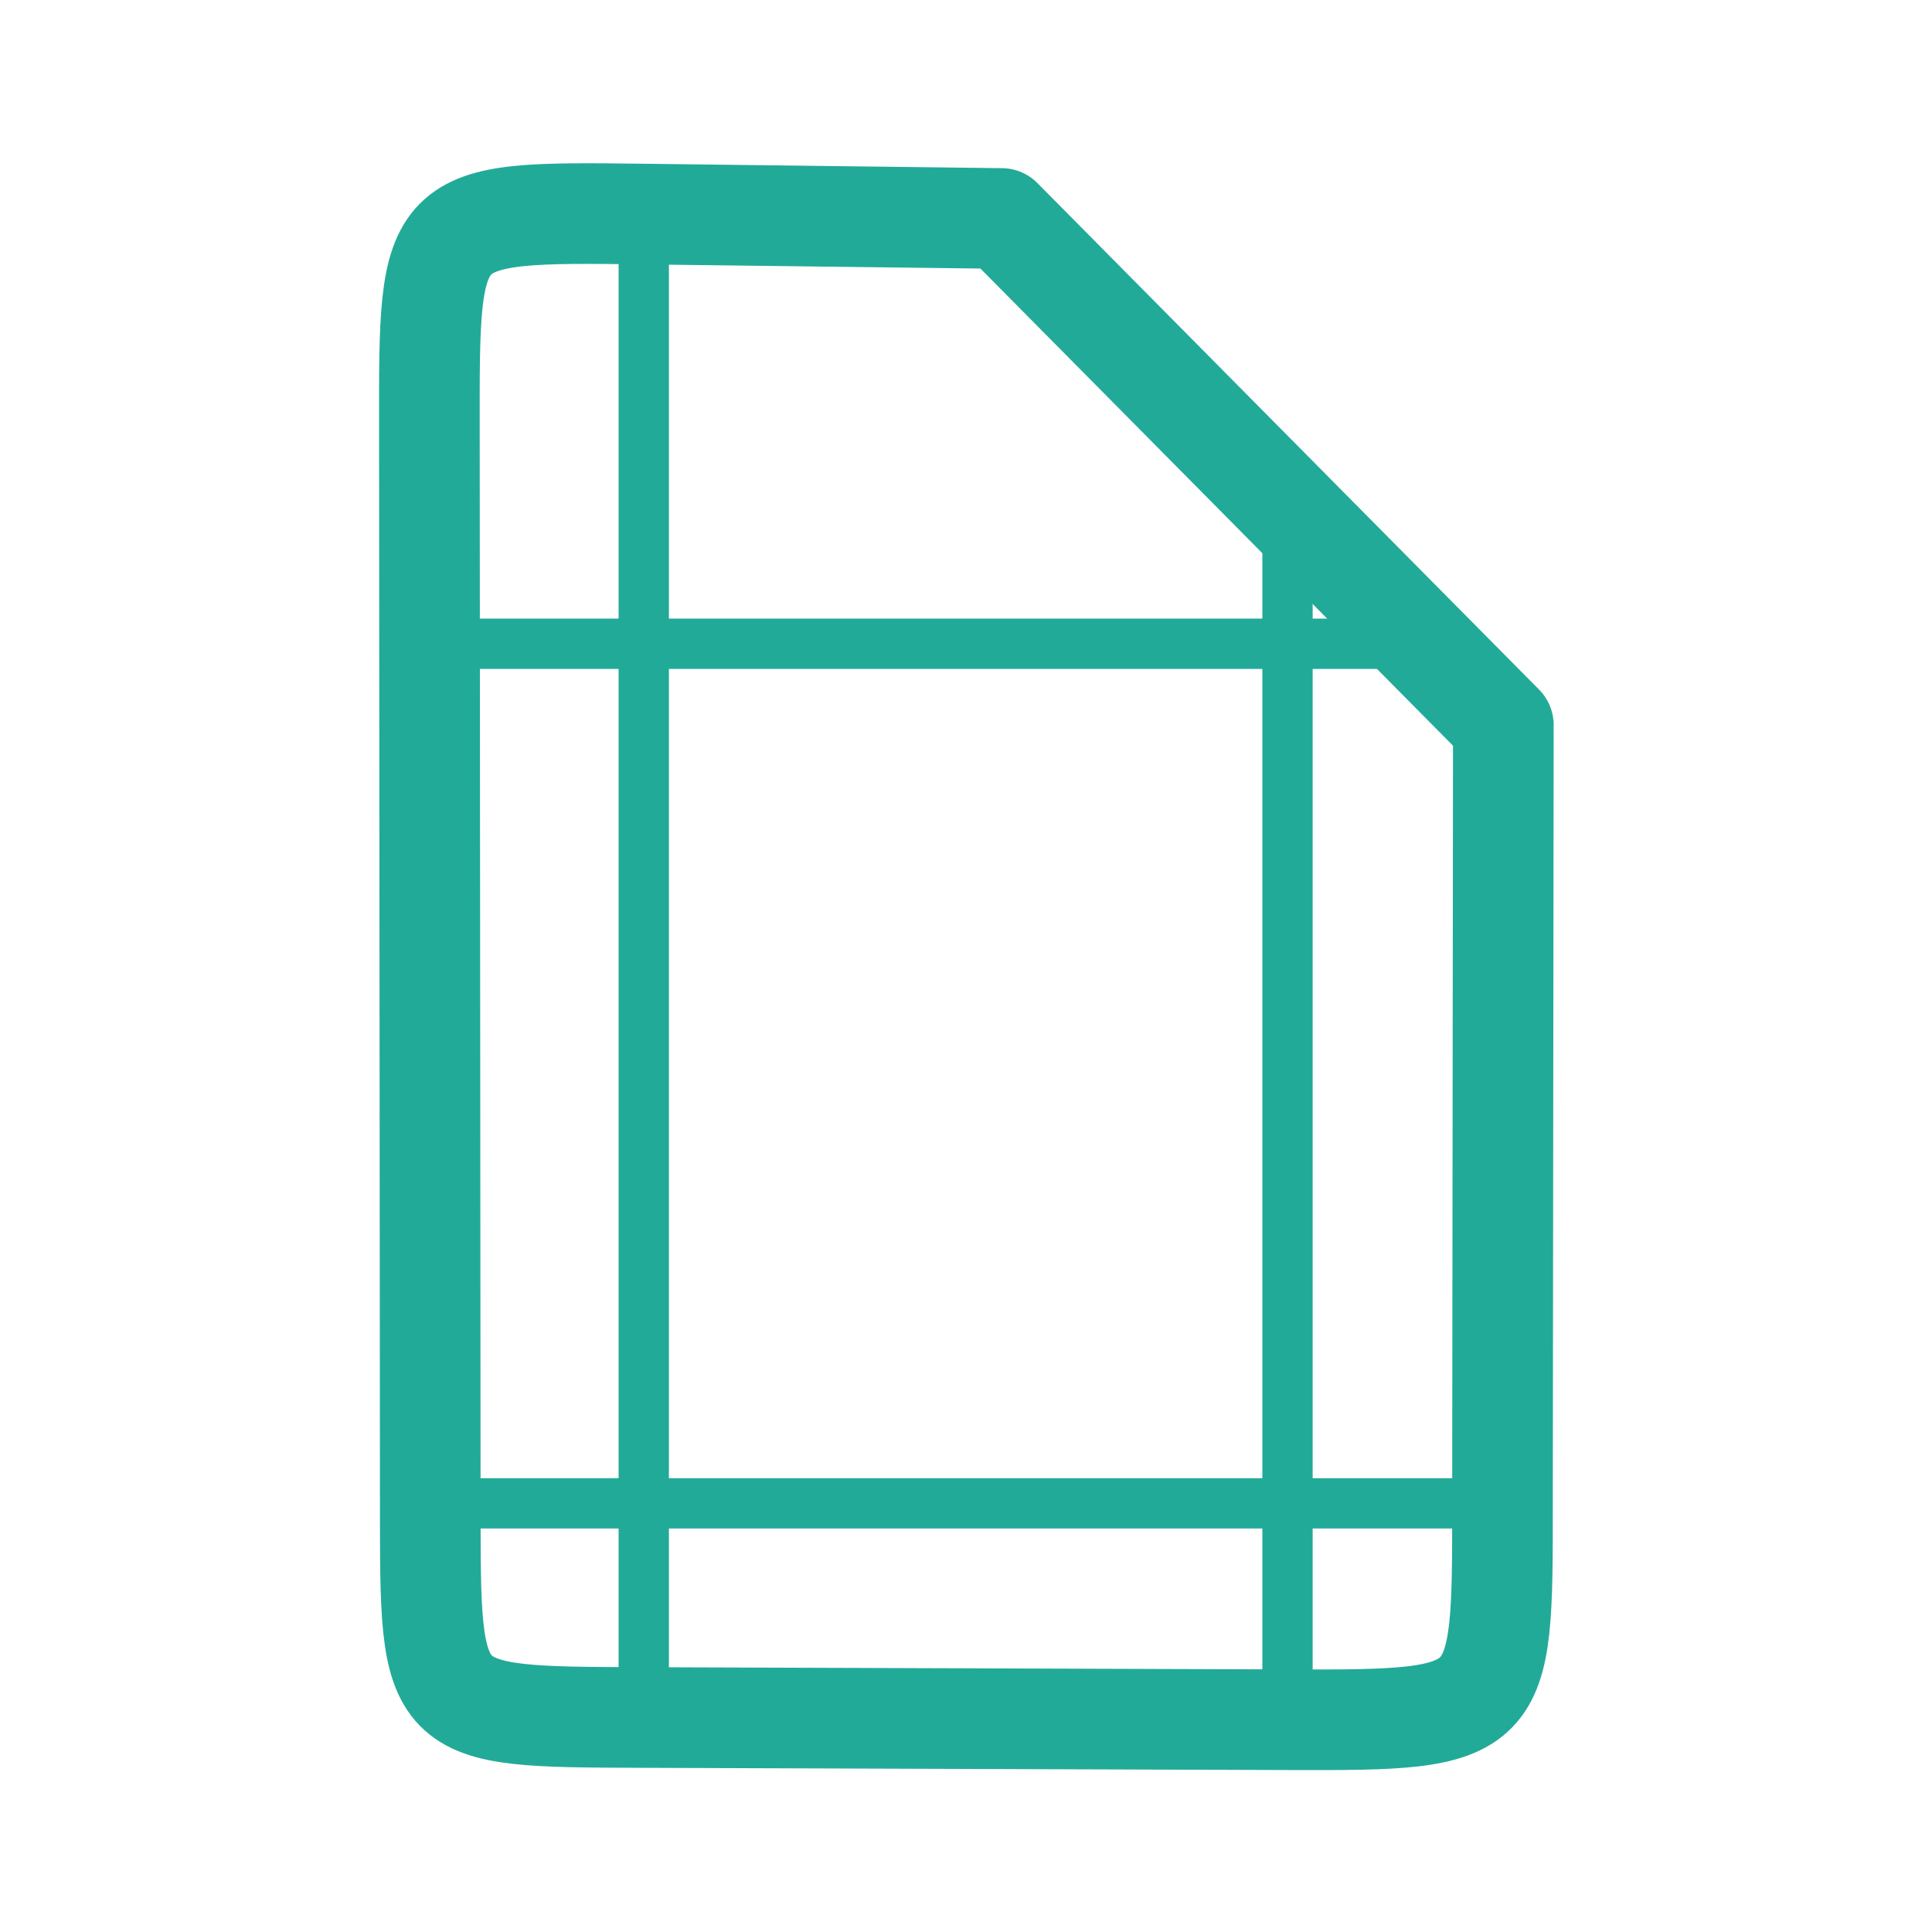
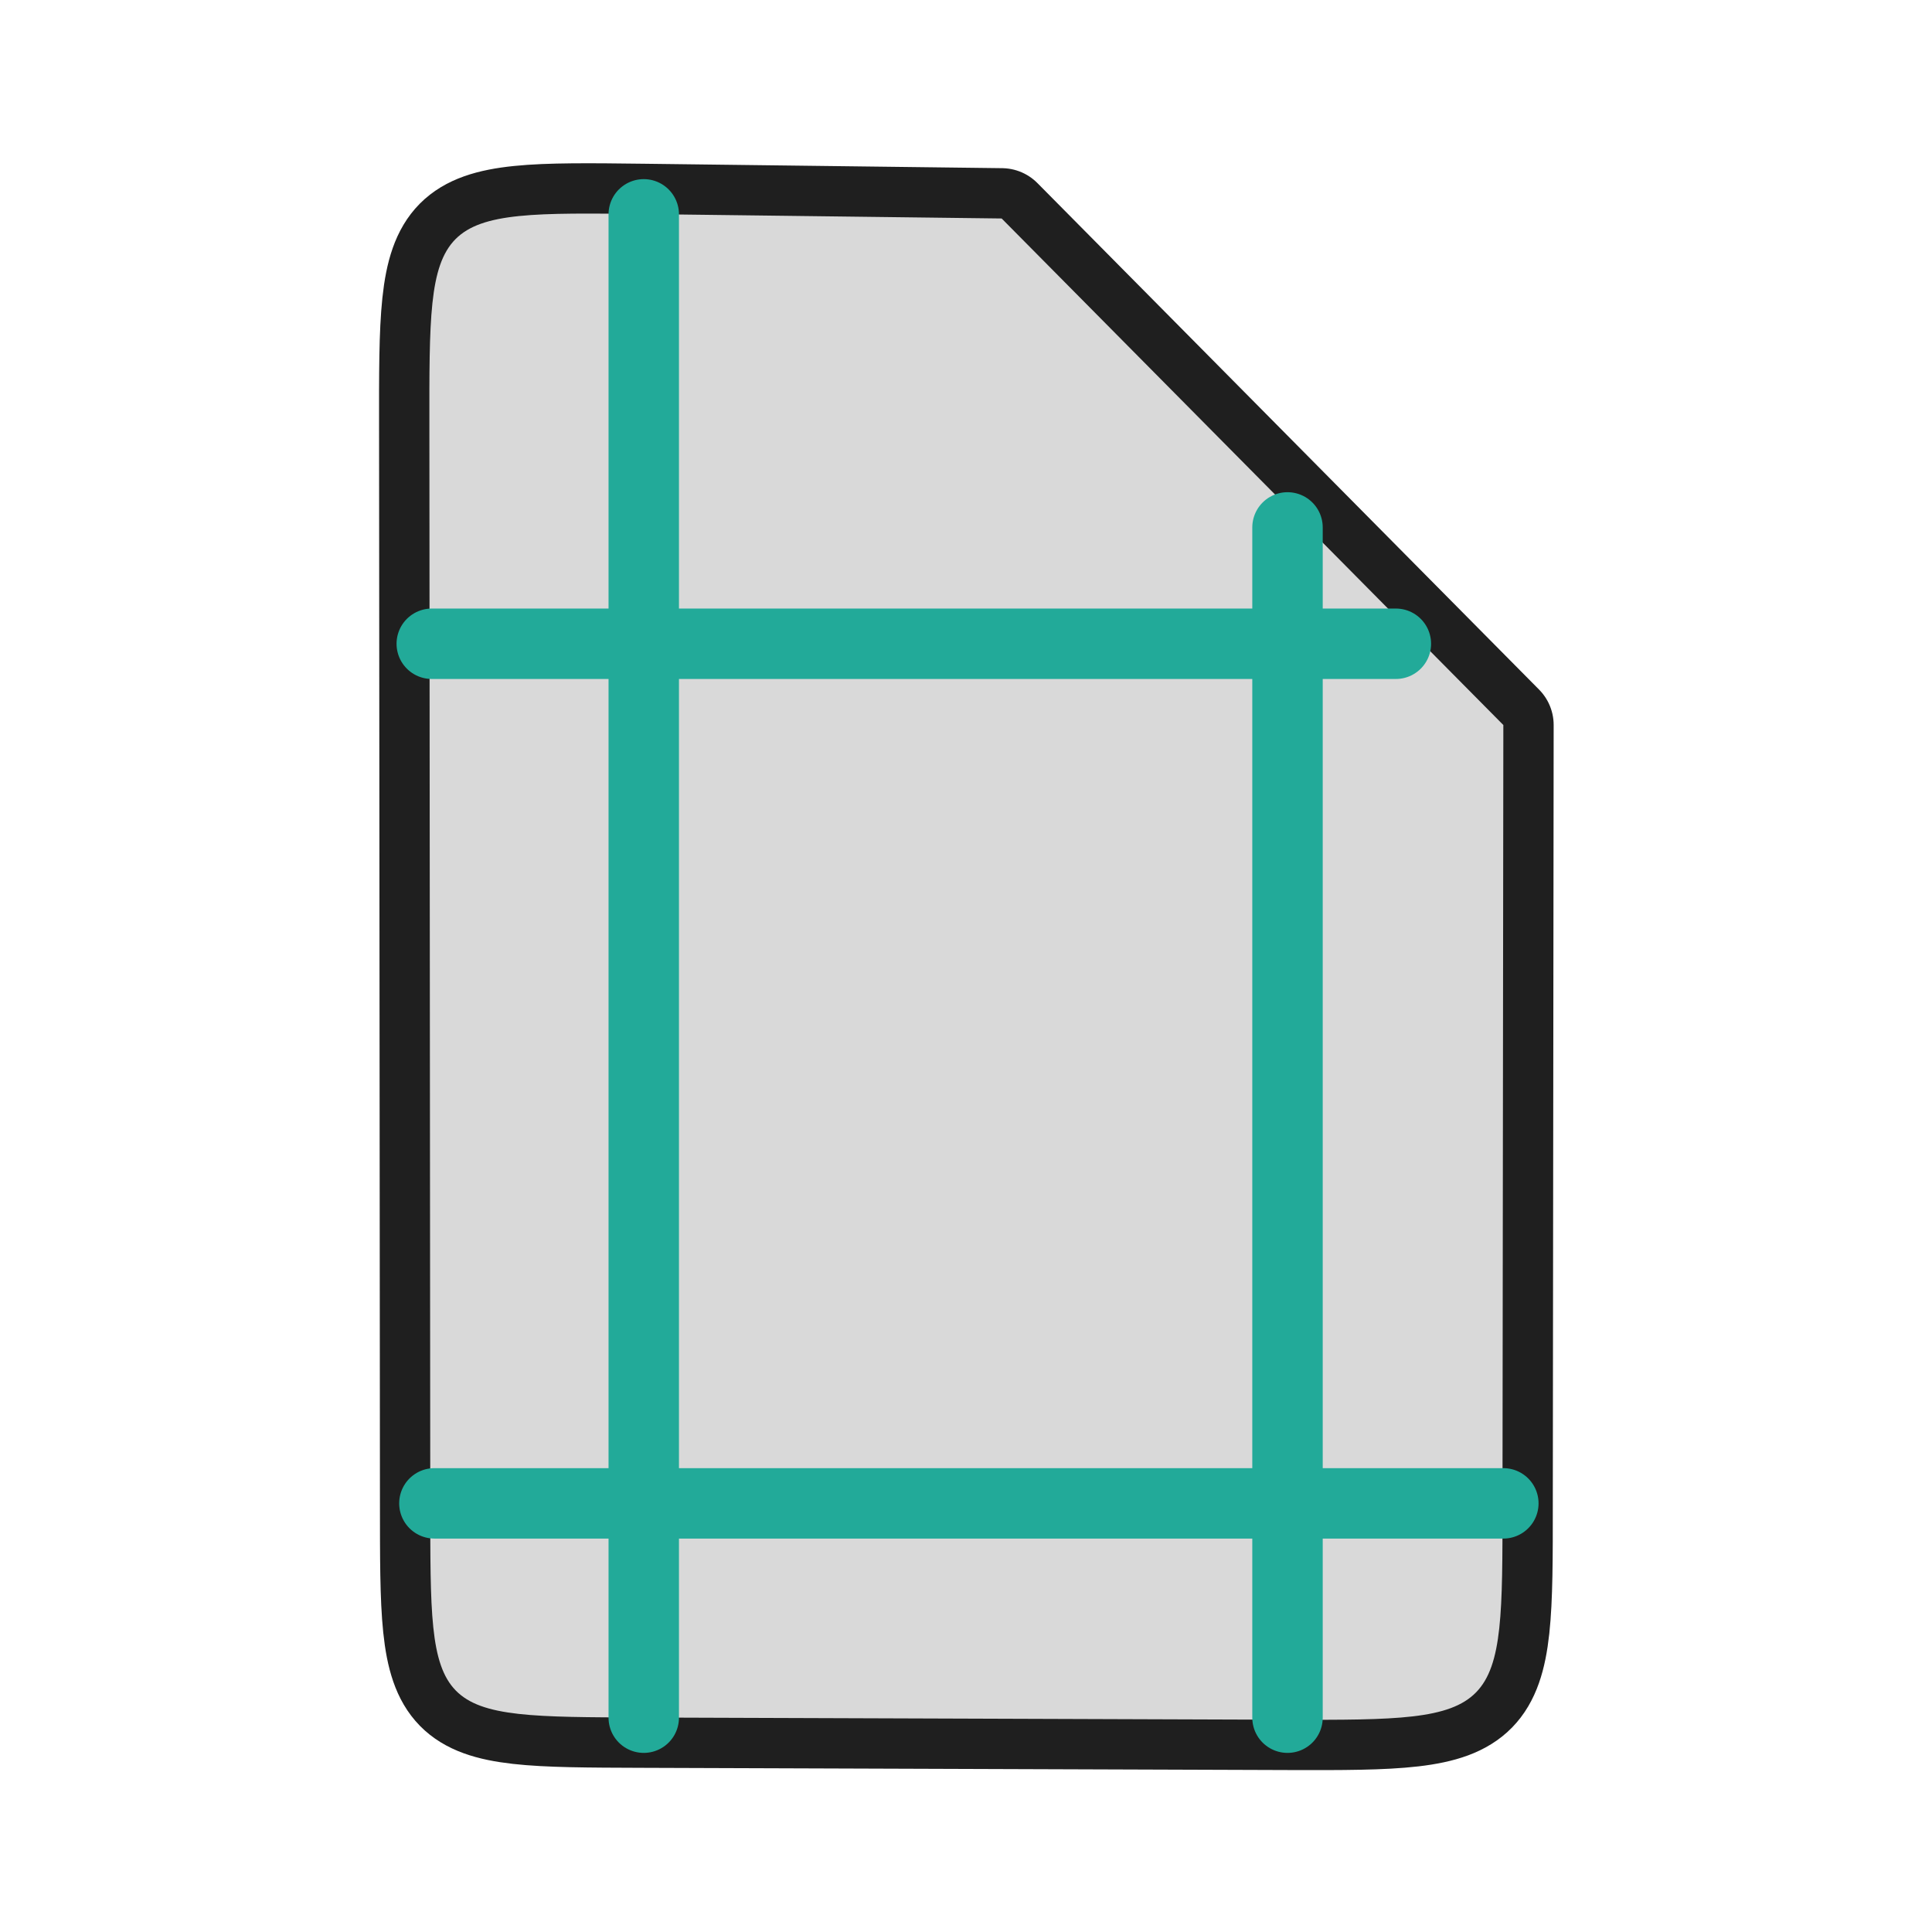
<svg xmlns="http://www.w3.org/2000/svg" id="svg4532" version="1.1" viewBox="0 0 67.733 67.733" height="256" width="256">
  <defs id="defs4526">
    </defs>
  <g transform="translate(0,-229.2666)" id="layer1">
    <g style="fill:none;stroke:#22aa99;stroke-width:3.528;stroke-miterlimit:4;stroke-dasharray:none;stroke-opacity:1" id="g883" transform="matrix(1.000865,0,0,1.000865,-0.04561125,-0.2505919)">
-       <path style="opacity:1;fill:none;fill-opacity:1;fill-rule:evenodd;stroke:#22aa99;stroke-width:3.525;stroke-linecap:butt;stroke-linejoin:round;stroke-miterlimit:4;stroke-dasharray:none;stroke-dashoffset:0;stroke-opacity:1;paint-order:stroke fill markers" d="m 22.595,236.817 c -7.566,-0.093 -7.515,-0.059 -7.509,7.485 l 0.031,37.684 c 0.006,7.5 -0.088,7.468 7.402,7.494 l 22.664,0.078 c 7.522,0.026 7.492,-0.072 7.492,-7.534 l 0.03,-27.309 L 35.132,236.972 Z" id="rect5284" />
+       <path style="opacity:1;fill:#d9d9d9;fill-opacity:1;fill-rule:evenodd;stroke:#1f1f1f;stroke-width:3.525;stroke-linecap:butt;stroke-linejoin:round;stroke-miterlimit:4;stroke-dasharray:none;stroke-dashoffset:0;stroke-opacity:1;paint-order:stroke fill markers" d="m 22.595,236.817 c -7.566,-0.093 -7.515,-0.059 -7.509,7.485 l 0.031,37.684 c 0.006,7.5 -0.088,7.468 7.402,7.494 l 22.664,0.078 c 7.522,0.026 7.492,-0.072 7.492,-7.534 l 0.03,-27.309 L 35.132,236.972 Z" id="rect5284" />
    </g>
-     <path id="path851" d="M 15.137,251.836 H 48.937" style="fill:none;stroke:#22aa99;stroke-width:1.764;stroke-linecap:round;stroke-linejoin:miter;stroke-miterlimit:4;stroke-dasharray:none;stroke-opacity:1" />
-     <path id="path853" d="m 22.569,236.781 v 52.705" style="fill:none;stroke:#22aa99;stroke-width:1.764;stroke-linecap:round;stroke-linejoin:miter;stroke-opacity:1;stroke-miterlimit:4;stroke-dasharray:none" />
-     <path id="path855" d="m 45.138,289.486 0,-41.729" style="fill:none;stroke:#22aa99;stroke-width:1.764;stroke-linecap:round;stroke-linejoin:miter;stroke-miterlimit:4;stroke-dasharray:none;stroke-opacity:1" />
-     <path id="path857" d="M 15.229,281.972 H 52.705" style="fill:none;stroke:#22aa99;stroke-width:1.764;stroke-linecap:round;stroke-linejoin:miter;stroke-opacity:1;stroke-miterlimit:4;stroke-dasharray:none" />
+     <path id="path851" d="M 15.137,251.836 H 48.937" style="fill:none;stroke:#22aa99;stroke-width:2.469;stroke-linecap:round;stroke-linejoin:miter;stroke-miterlimit:4;stroke-dasharray:none;stroke-opacity:1" />
+     <path id="path853" d="m 22.569,236.781 v 52.705" style="fill:none;stroke:#22aa99;stroke-width:2.469;stroke-linecap:round;stroke-linejoin:miter;stroke-opacity:1;stroke-miterlimit:4;stroke-dasharray:none" />
+     <path id="path855" d="m 45.138,289.486 0,-41.729" style="fill:none;stroke:#22aa99;stroke-width:2.469;stroke-linecap:round;stroke-linejoin:miter;stroke-miterlimit:4;stroke-dasharray:none;stroke-opacity:1" />
+     <path id="path857" d="M 15.229,281.972 H 52.705" style="fill:none;stroke:#22aa99;stroke-width:2.469;stroke-linecap:round;stroke-linejoin:miter;stroke-opacity:1;stroke-miterlimit:4;stroke-dasharray:none" />
  </g>
</svg>
